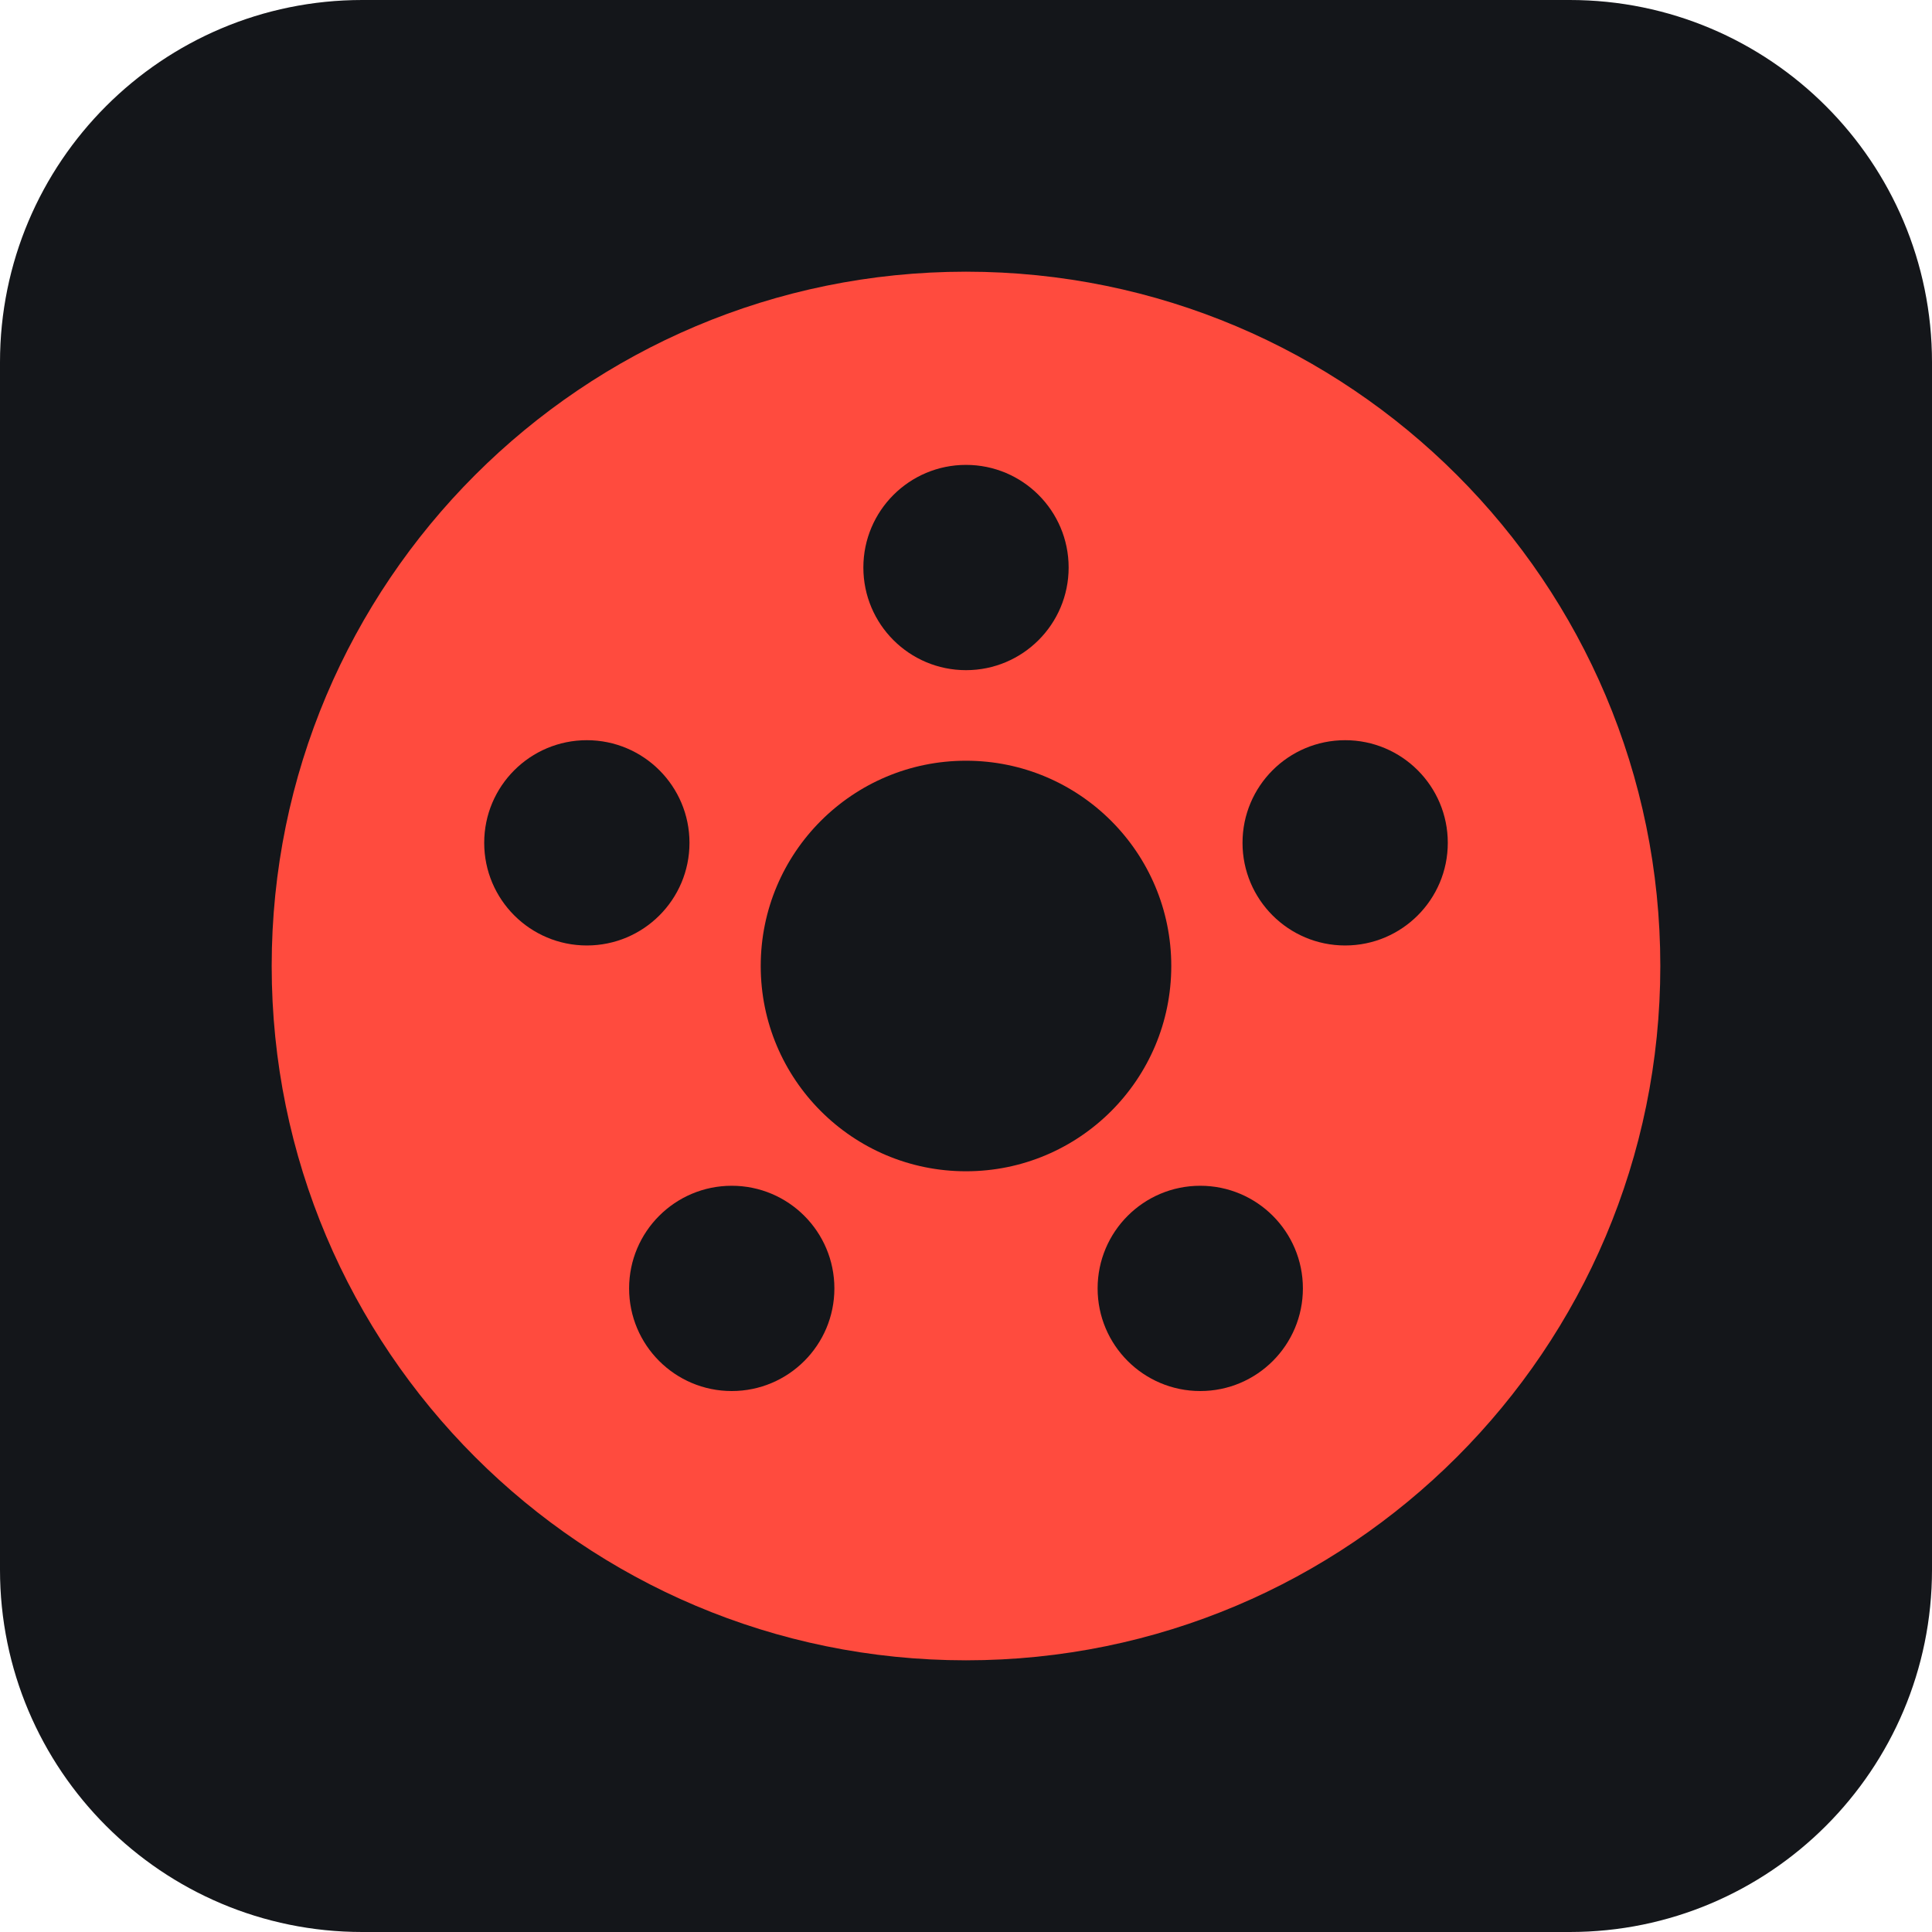
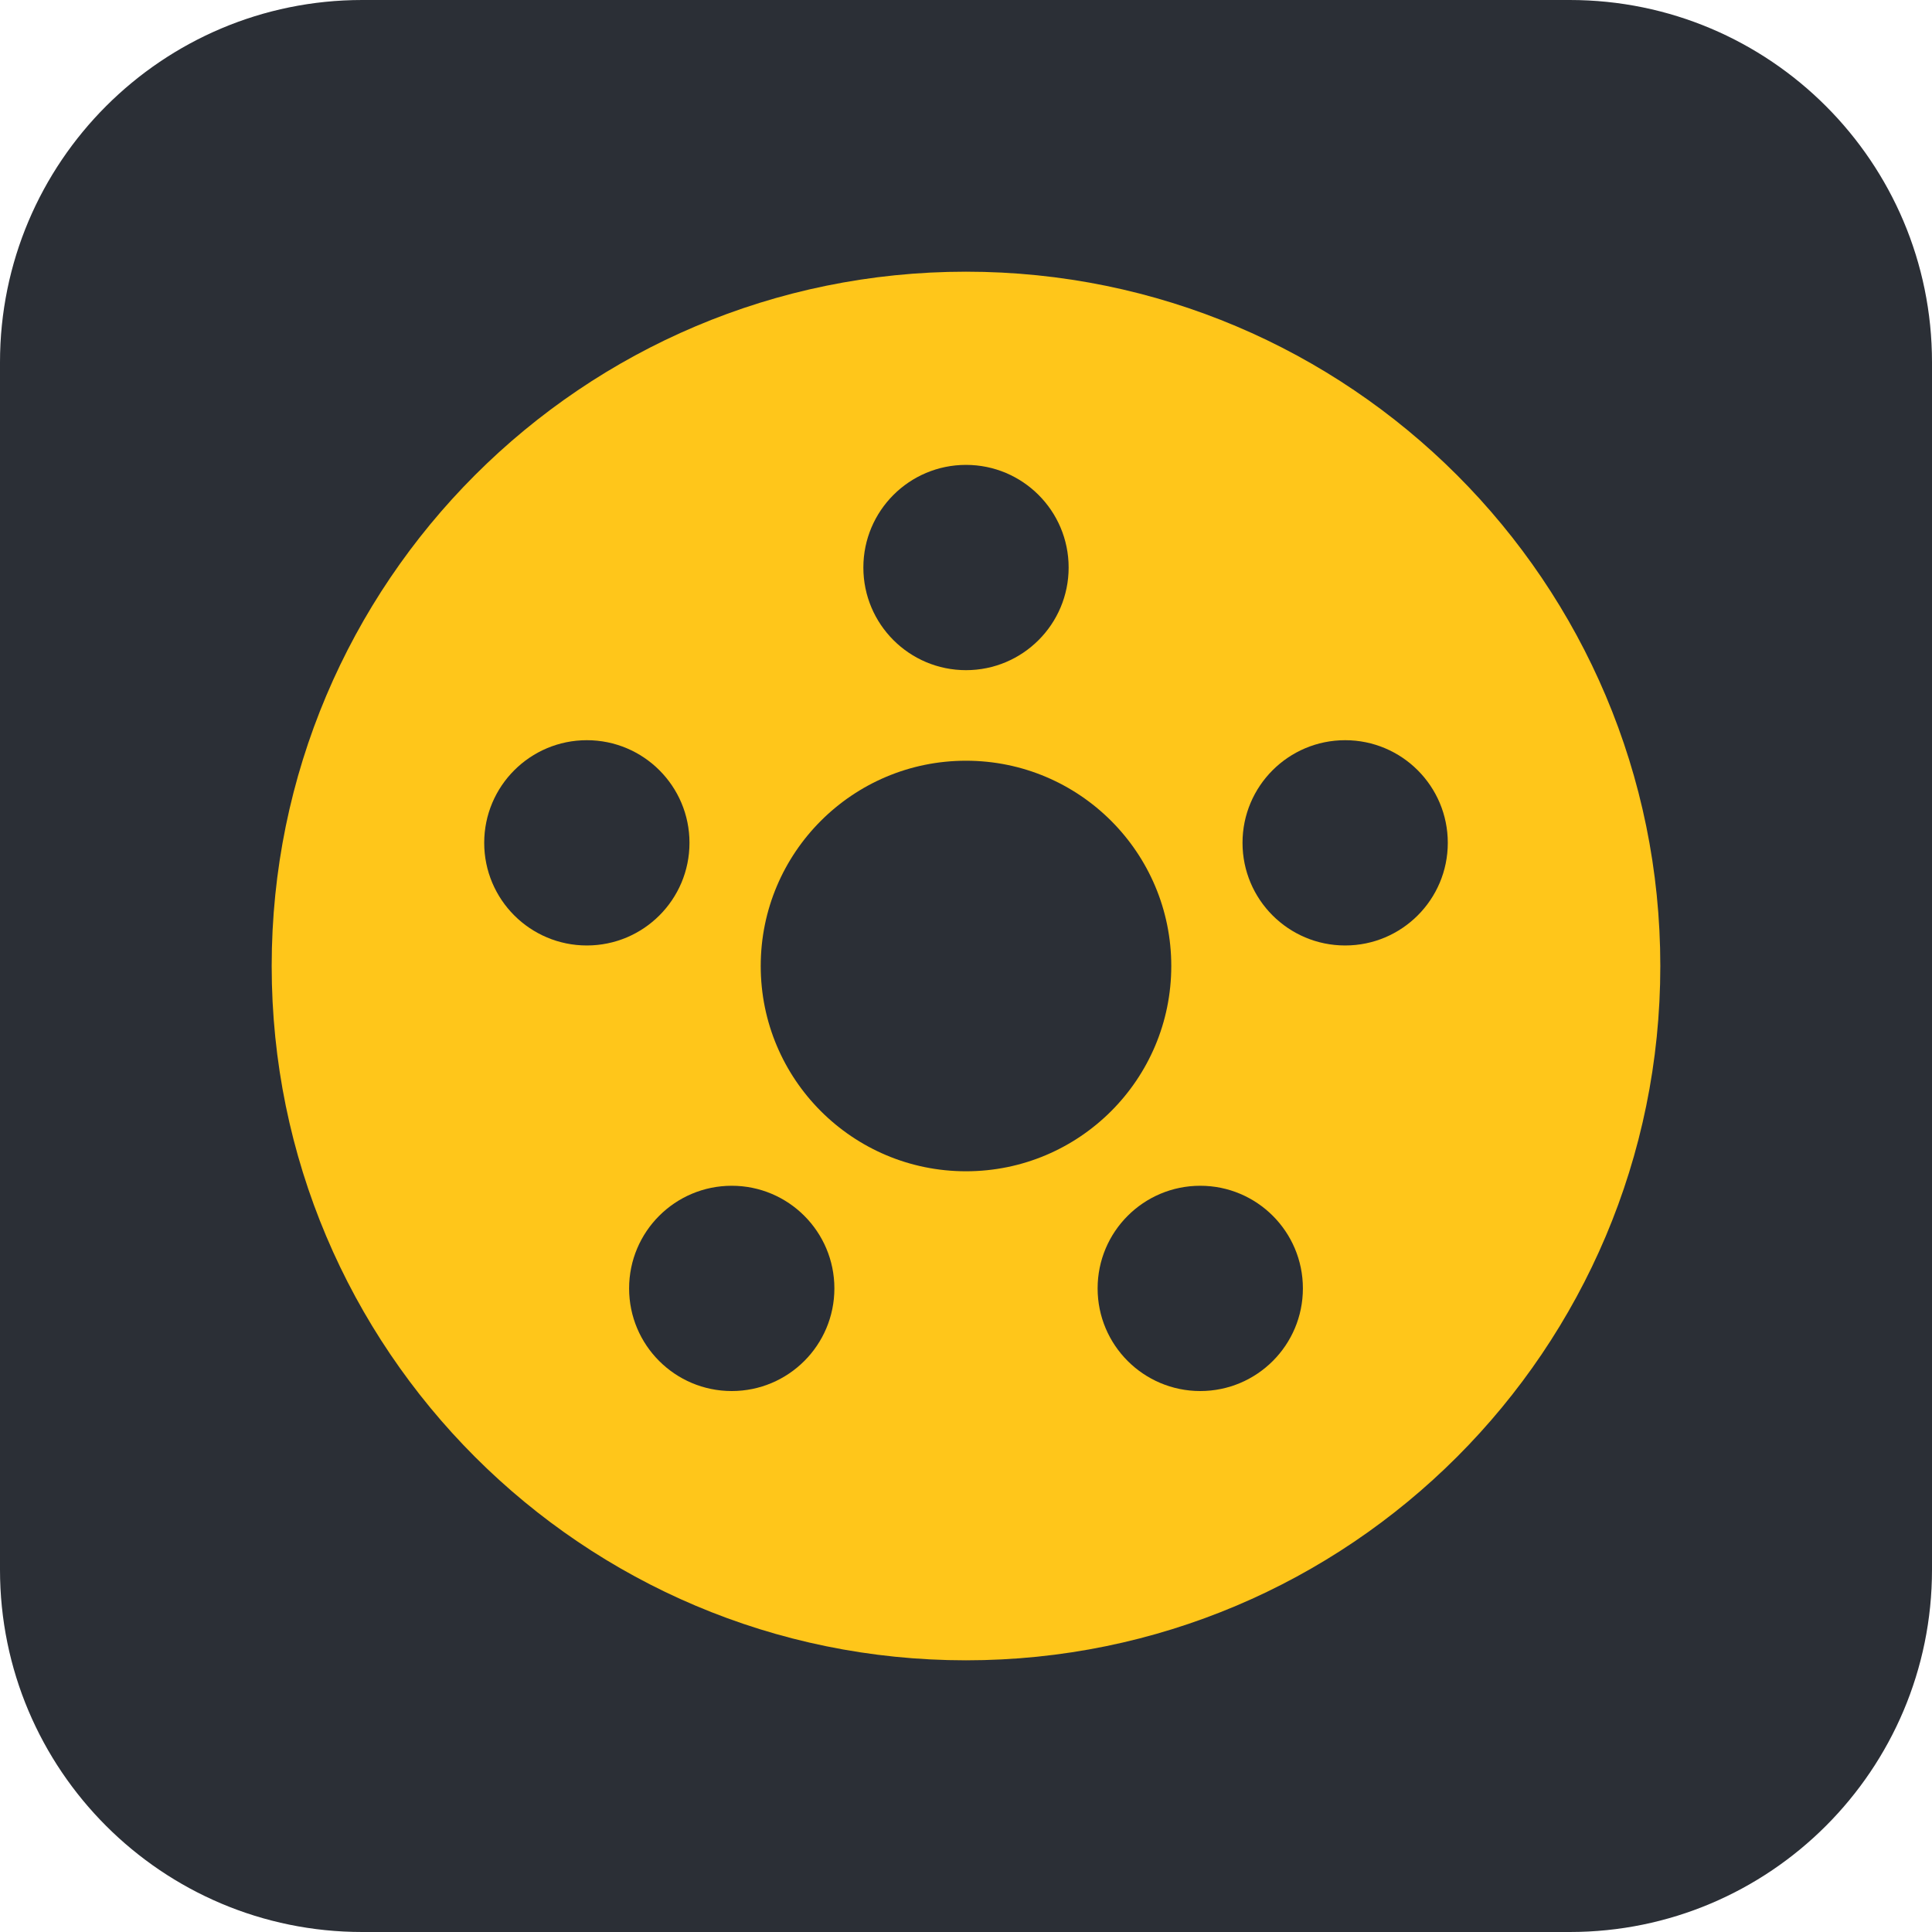
<svg xmlns="http://www.w3.org/2000/svg" viewBox="0 0 32 32">
-   <rect width="32" height="32" rx="6" fill="#14161a" />
-   <circle cx="16" cy="16" r="11.5" fill="#ff4b3e" />
-   <circle cx="16" cy="16" r="3.4" fill="#14161a" />
-   <g fill="#14161a">
+   <rect width="32" height="32" rx="6" fill="#2b2f36" />
+   <circle cx="16" cy="16" r="11.5" fill="#ffc61a" />
+   <circle cx="16" cy="16" r="3.4" fill="#2b2f36" />
+   <g fill="#2b2f36">
    <circle cx="16" cy="9.4" r="1.7" />
    <circle cx="22.28" cy="13.96" r="1.7" />
    <circle cx="19.88" cy="21.34" r="1.7" />
    <circle cx="12.12" cy="21.34" r="1.7" />
    <circle cx="9.72" cy="13.96" r="1.7" />
  </g>
</svg>
